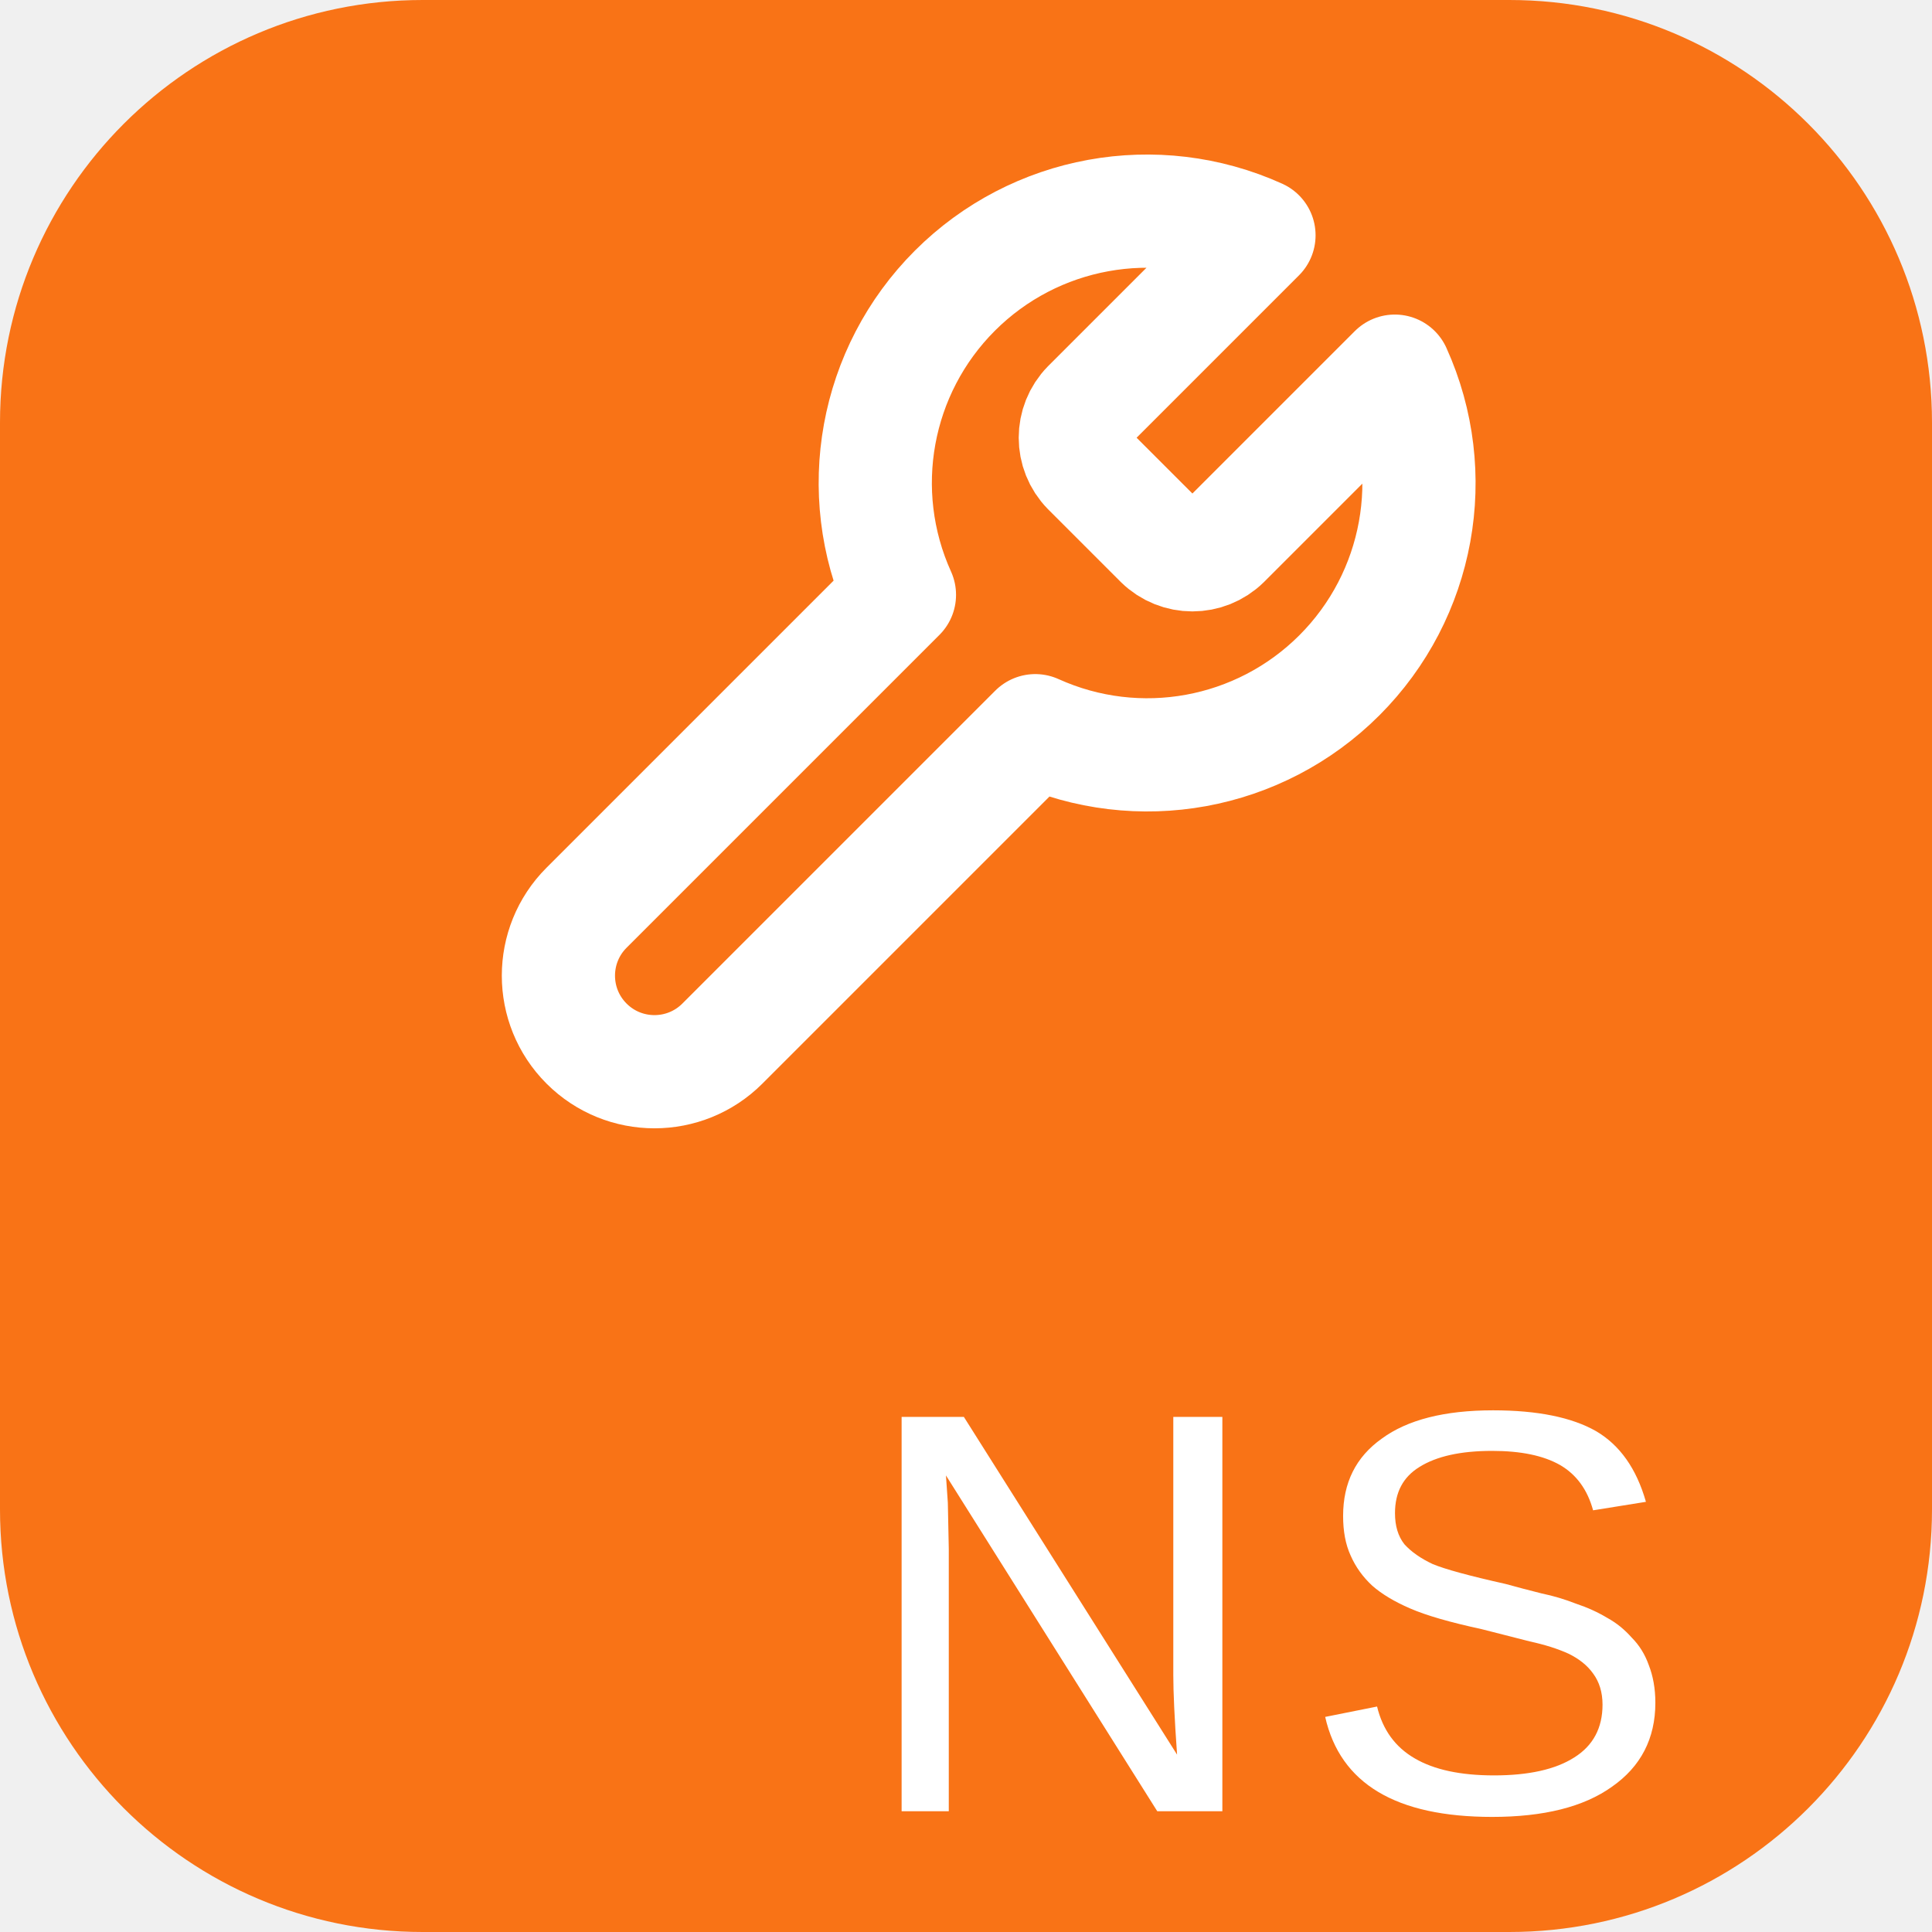
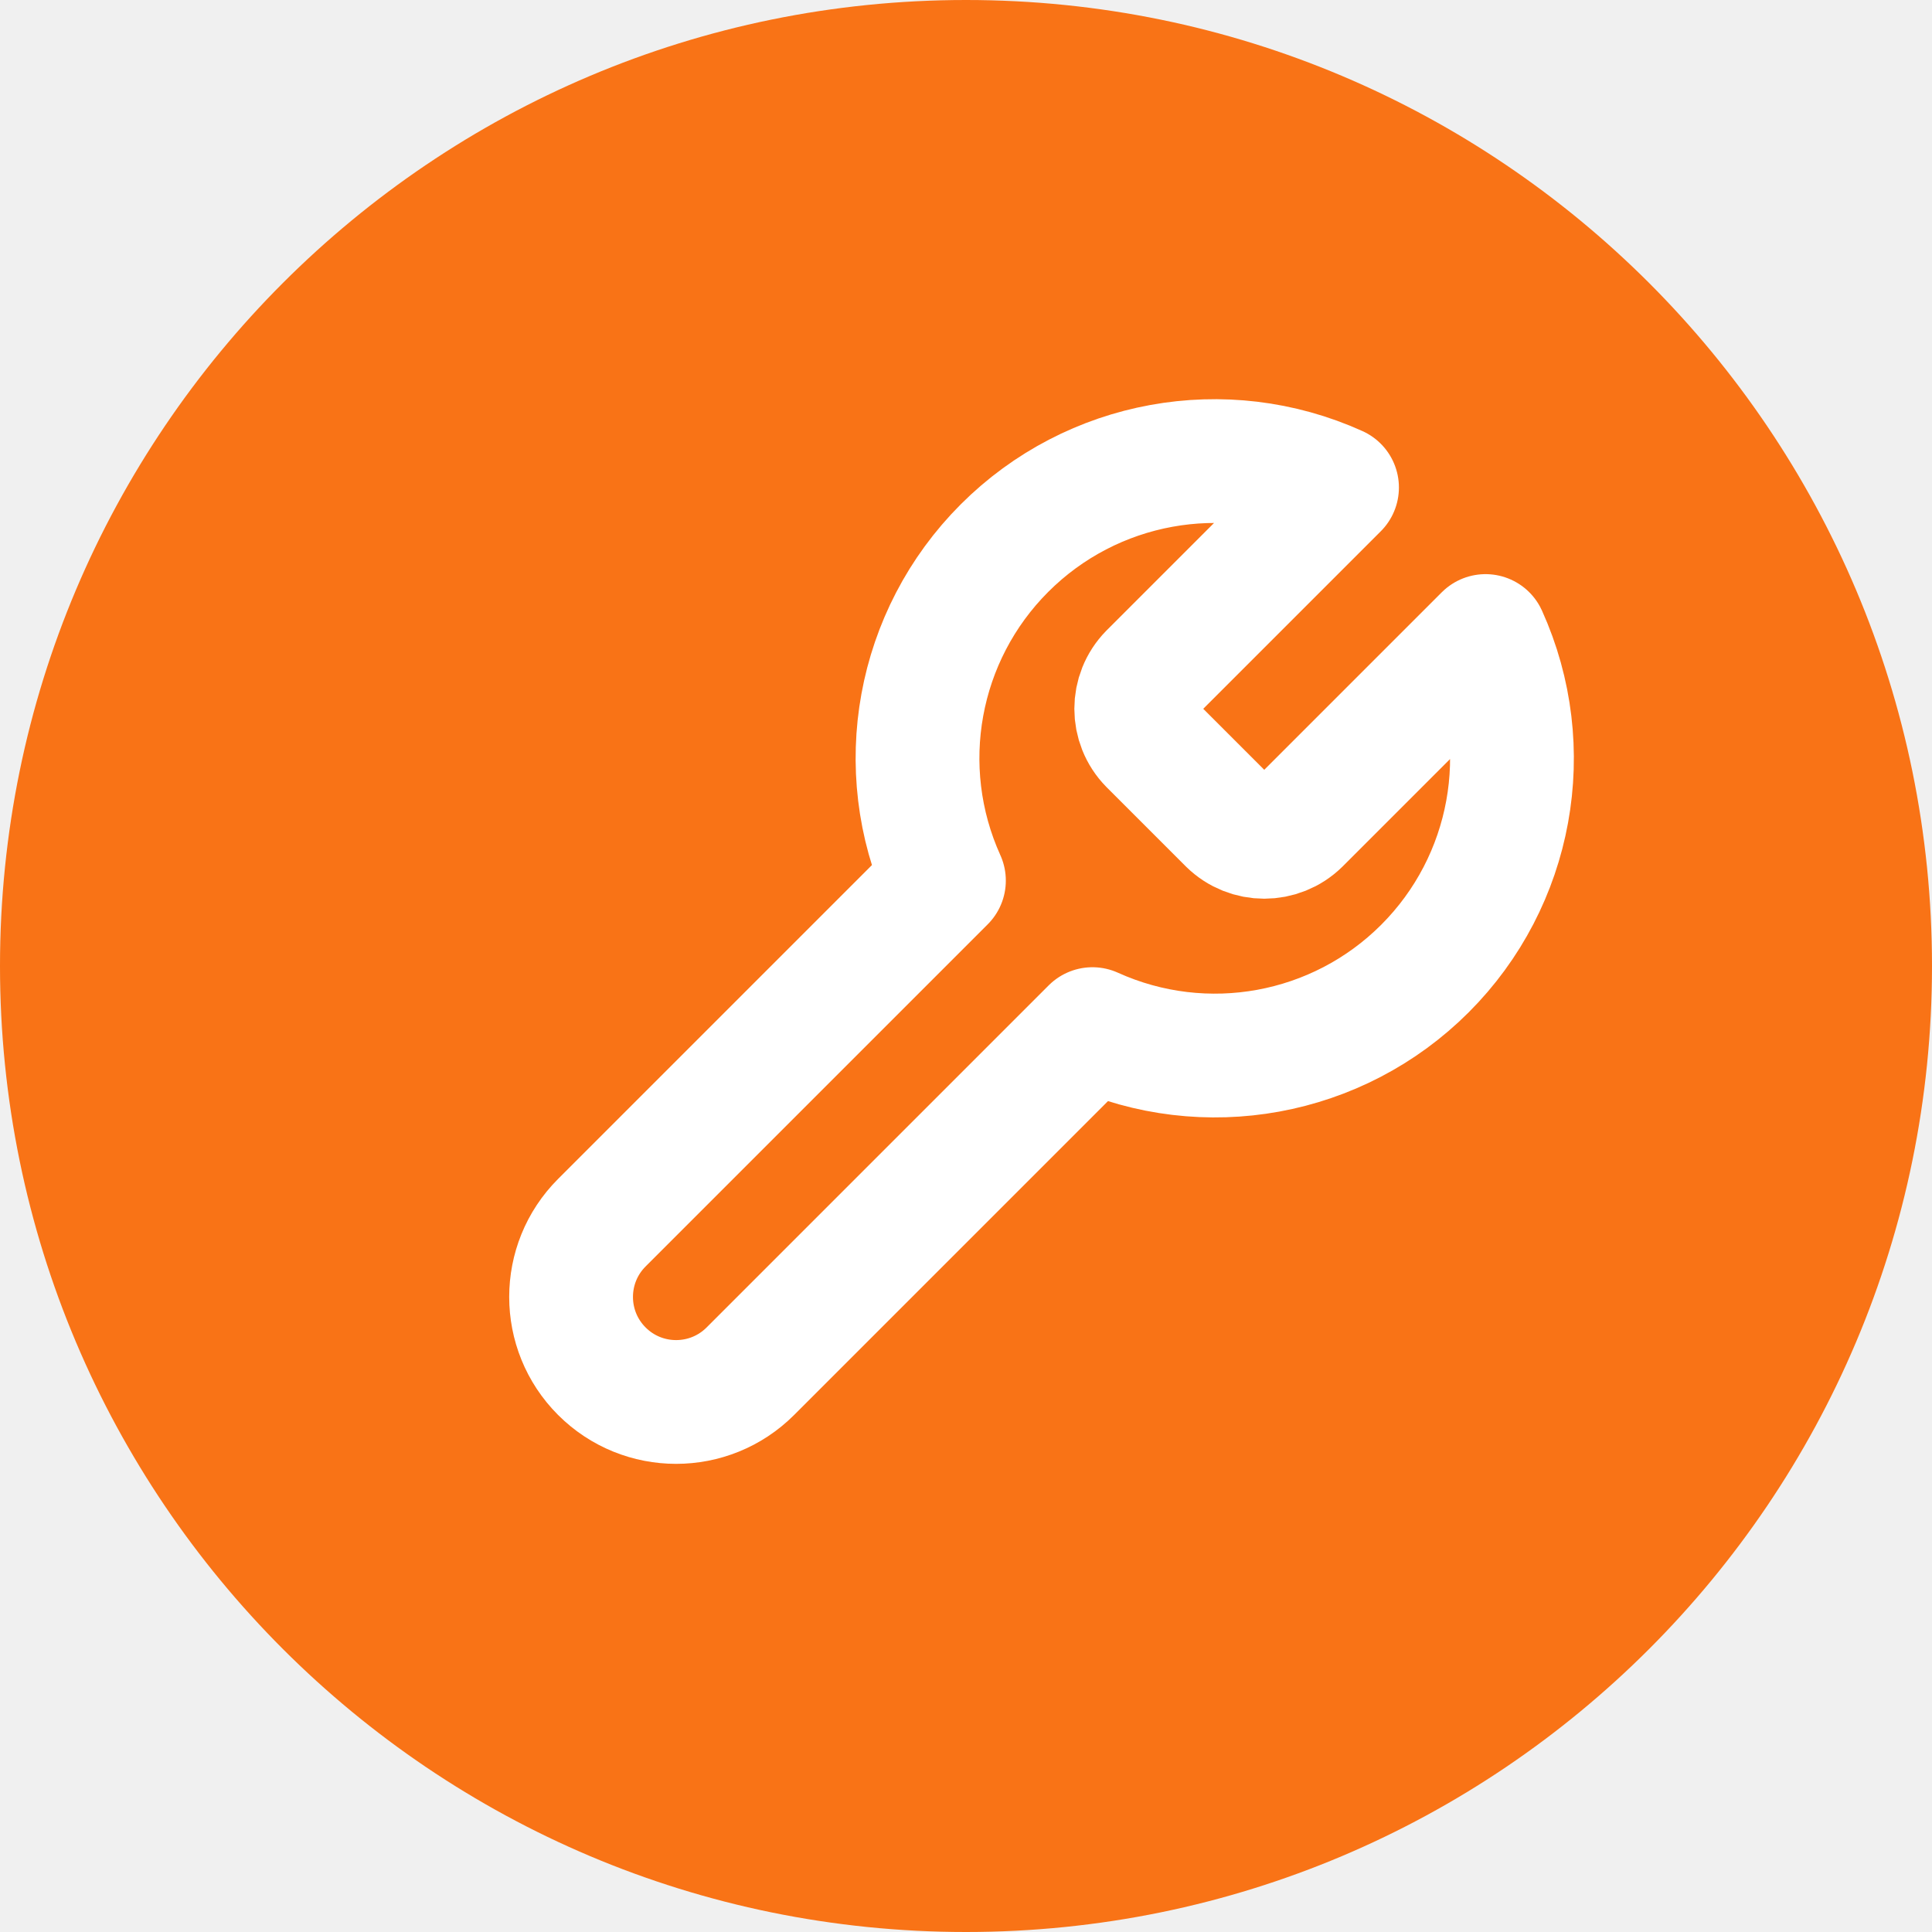
<svg xmlns="http://www.w3.org/2000/svg" viewBox="0 0 32 32" width="32" height="32">
-   <rect width="32" height="32" rx="7" fill="#f97316" />
-   <g transform="translate(7,2) scale(0.75)" stroke="white" stroke-width="2.5" stroke-linecap="round" stroke-linejoin="round" fill="none">
+   <rect width="32" height="32" rx="16" fill="#f97316" />
+   <g transform="translate(7,6) scale(0.82)" stroke="white" stroke-width="2.5" stroke-linecap="round" stroke-linejoin="round" fill="none">
    <path d="M14.7 6.3a1 1 0 0 0 0 1.4l1.6 1.6a1 1 0 0 0 1.4 0l3.77-3.77a6 6 0 0 1-7.94 7.94l-6.91 6.91a2.12 2.12 0 0 1-3-3l6.91-6.91a6 6 0 0 1 7.94-7.94l-3.76 3.76z" />
  </g>
-   <text x="21" y="30" font-family="Arial, sans-serif" font-size="9.5" font-weight="500" fill="white" text-anchor="middle" letter-spacing="0.5">NS</text>
</svg>
